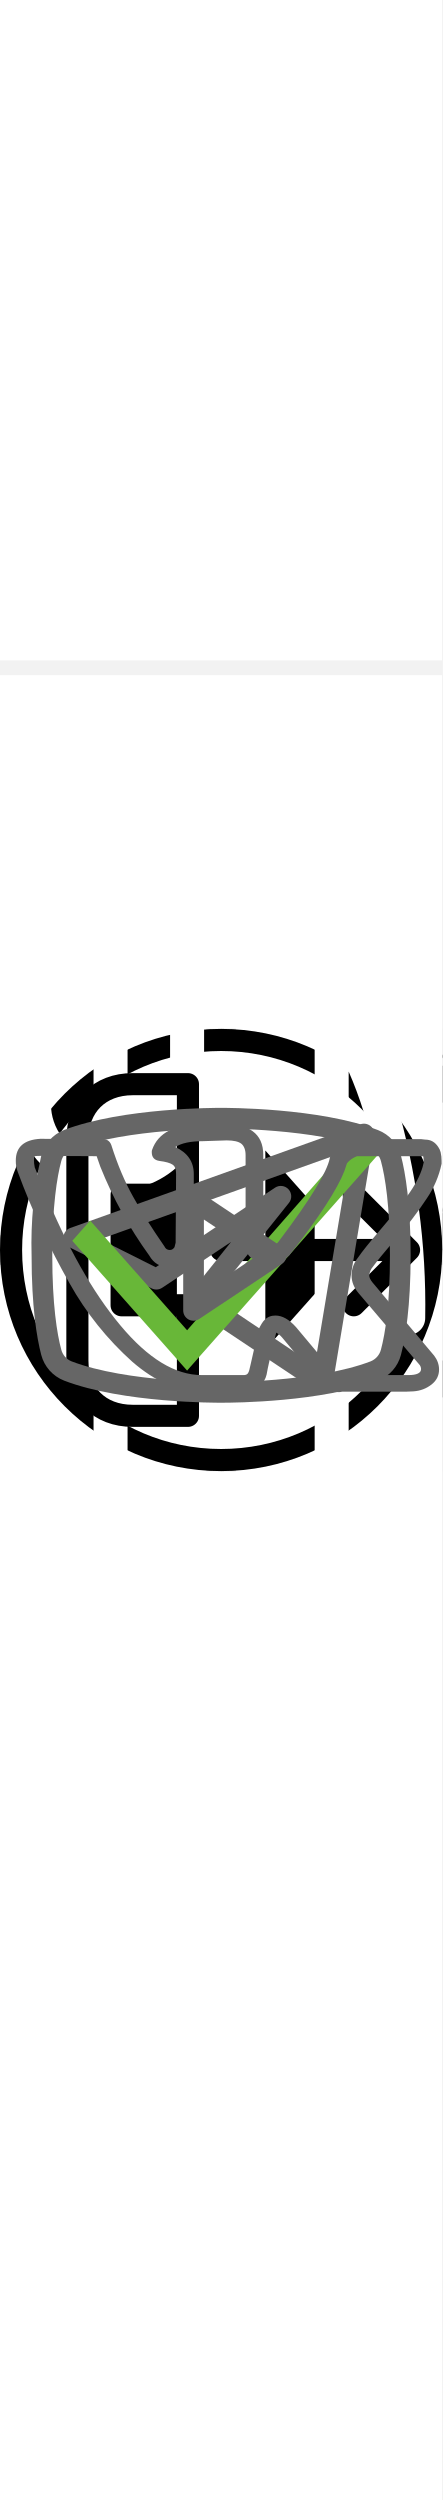
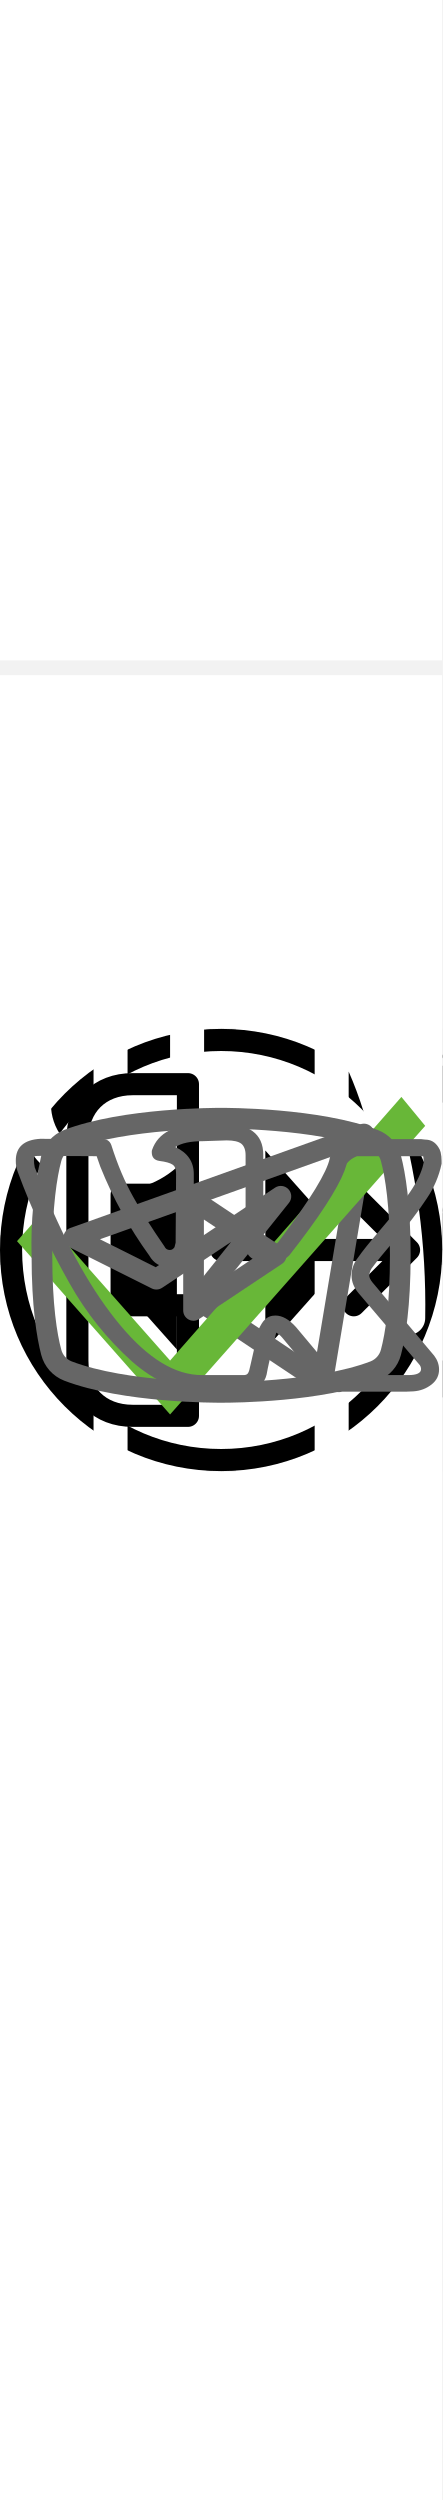
<svg xmlns="http://www.w3.org/2000/svg">
  <style>:root svg:not(:target){display:none}</style>
  <svg viewBox="0 0 32 12" fill="currentColor" id="arrow-icon">
    <path stroke="#000" stroke-width="2" d="M0 6h26" />
    <path d="m32 6-6.75 5.2v-10.4l6.75 5.2Z" fill="#000" />
  </svg>
  <svg viewBox="0 0 24 24" fill="none" id="burger-icon">
    <path stroke="#000" stroke-width="2" d="M0 3h24m-24 8h24m-24 8h24" />
  </svg>
  <svg viewBox="0 0 67 28" fill="none" id="cat-pro">
    <path d="M61.53 2.87a7.59 7.59 0 0 1 2.25-2.3c.5-.34.8-.34 1.1.3.4.95.75 1.95.45 3a1.14 1.14 0 0 0 .2 1.04c.3.4.55.8.8 1.15a3.12 3.12 0 0 1 .45 3.1 2.7 2.7 0 0 0-.1 1.54c.1.5.1 1 0 1.5a1.87 1.87 0 0 1-1.35 1.59 2.6 2.6 0 0 0-1.6 1 .52.52 0 0 1-.45.25c-.6.1-2.1-1.25-2.1-1.85v-.3c.05-1.8-.05-1.94-1.7-2.7a2.2 2.2 0 0 1-.9-.59c-.3-.4-.7-.35-1.15-.2-.45.15-.7.45-.65.95.15 1.2.2 2.42.15 3.64 0 .14.04.27.1.4 1.55 2.24 2.15 4.88 2.9 7.43.6 1.94 1.7 2.99 3.7 3.14.32.02.64.07.95.15a2.08 2.08 0 0 1 1.7 1.6c.35 1.04.15 1.29-.9 1.29h-3.25c-.42.02-.83-.12-1.15-.4a5.85 5.85 0 0 0-1.7-1 3.63 3.63 0 0 1-1.7-1.3 14.28 14.28 0 0 0-2-2.24c-1.4-1.44-2.9-2.84-4.2-4.34a5.67 5.67 0 0 1-1.6-3.78c0-.45-.1-.65-.6-.45a.97.97 0 0 1-.5.15c-1.4 0-2.1.84-2.6 2.09-.44 1.05-1.04 2.04-1.6 3.1a5.17 5.17 0 0 0-.5 2.09c0 1.2.3 1.6 1.4 1.99.7.25 1.36.5 1.7 1.2.4.8.3 1-.54 1.04h-3.4a.94.94 0 0 1-.95-.55l-.9-1.5a3.01 3.01 0 0 1-.35-2.68 5.9 5.9 0 0 0 .05-2.65 4.19 4.19 0 0 1 .85-3.49c.3-.34.3-.5-.2-.6a25.06 25.06 0 0 1-5.95-2.09c-1.6-.6-1.9-.5-2.35 1.15-.4 1.4-.8 2.8-1.1 4.24-.35 1.6.05 3.09.55 4.58.2.6.8.55 1.25.7 1 .3 1.85.7 2.25 1.75.35.8.3.9-.55.9-.85 0-1.7-.06-2.6 0-.76 0-1.5-.24-2.1-.7-2.4-1.6-3.1-4.04-3.3-6.68-.1-1.65-1-2.95-2.04-4.2-.2-.24-.4-.34-.7-.14-1.08.59-2.2 1.09-3.35 1.5a13.35 13.35 0 0 0-6.1 4.38 5.3 5.3 0 0 0-1.1 2.54c-.15.9.1 1.3 1 1.55s1.35.75 1.45 1.7c.05.4-.1.6-.5.6h-4.05a.83.83 0 0 1-.65-.4 4.26 4.26 0 0 1-.95-2.75c-.02-1.72.13-3.44.45-5.13a3.14 3.14 0 0 1 1.7-2.4c2.95-1.4 4.5-4.04 5.9-6.78.3-.55.05-.65-.45-.6-1.4.2-2.72.75-3.85 1.6a35.27 35.27 0 0 0-4.15 3.54 8.34 8.34 0 0 1-5.14 2.44c-3.65.2-5.35-1.84-5.2-5.13a4.8 4.8 0 0 1 1.2-3.04 2.12 2.12 0 0 1 2.25-.75c.75.2.95.6.65 1.34-.15.3-.35.55-.5.85-.22.3-.39.64-.5 1-.55 1.5.2 2.54 1.75 2.7 1.65.14 3-.56 4.24-1.55a22.4 22.4 0 0 0 4-4.14 10.38 10.38 0 0 1 7.2-4.04c1.15-.15 2.15-.65 3.25-.95a20.8 20.8 0 0 1 6.34-.9c1 .05 2-.14 2.9-.54 2.45-1 5-1 7.55-.5 2 .4 4 .9 5.95 1.4a8.3 8.3 0 0 0 3.5-.1c2.19-.56 4.43-.9 6.7-1a9.1 9.1 0 0 1 4.3.84c.99.45.99.45.74 1.4Z" fill="#000" />
  </svg>
  <svg viewBox="0 0 36 50" fill="none" id="cat-slim">
    <g clip-path="url(#cat-slim_0)">
      <path d="M28.2 0h-.2c-.32.19-.59.47-.74.82a8.03 8.03 0 0 0-.67 1.76.84.84 0 0 1-.76.69 3.77 3.77 0 0 0-2.69 1.95c-.37.66-.69 1.35-.95 2.06-.73 1.9-1.29 3.85-1.98 5.77-.32.87-.34.87-1.32.87-1.16 0-1.08-.18-1.1 1.1 0 .41.13.62.56.6.13 0 .33-.07.39.1.05.18-.13.26-.23.36a4.63 4.63 0 0 1-2.23 1.26c-.97.26-1.97.47-2.92.79-2.45.82-4.7 1.96-6.46 3.9a14.44 14.44 0 0 0-2.44 4.04c-1.89 4.46-2.8 9.15-3.51 13.88a97.06 97.06 0 0 0-.75 6.7c-.1 1.1-.2 2.23-.2 3.35h17.14c.03-.23-.01-.46-.12-.66a2.58 2.58 0 0 0-1.97-1.58c-.36-.08-.4-.2-.18-.48.36-.48.64-1.02.82-1.6.84-2.47 1.16-5.06 1.57-7.62.23-1.96.83-3.85 1.77-5.59a11.13 11.13 0 0 1 2.87-3.28c.43-.32.45-.32.52.23.05.36.06.74.09 1.11a48.2 48.2 0 0 1-.1 7.31c-.2 1.88-.22 3.78-.07 5.67.2 2.2.59 4.36 1.16 6.49h6.84a2.8 2.8 0 0 0-2.18-2.29c-.64-.1-1.3-.07-1.93.1-.31.08-.44 0-.46-.33-.22-2.73-.04-5.47.51-8.16a91.8 91.8 0 0 0 1.57-9.37c.14-1.27.54-2.5 1.18-3.6.6-1.1 1.14-2.23 1.74-3.33a3.03 3.03 0 0 0 .22-2.67c-.14-.37-.27-.74-.44-1.1-.52-1-1.03-2-1.5-3-.26-.52-.2-.59.36-.6.84 0 .84 0 .86-.85v-.34c0-.35-.14-.55-.52-.51h-.78c-.36 0-.46-.15-.37-.52a3.22 3.22 0 0 1 2.64-2.28 11.3 11.3 0 0 1 3.4.22.51.51 0 0 0 .65-.33 40 40 0 0 1 .66-1.55.52.52 0 0 0-.05-.58c-1.65-2.1-3.43-4.05-5.87-5.3a.77.77 0 0 1-.45-.58 9.8 9.8 0 0 0-.65-2.14 1.8 1.8 0 0 0-.73-.89Z" fill="#000" />
    </g>
    <defs>
      <clipPath id="cat-slim_0">
        <path fill="#fff" d="M0 0h36v50h-36z" />
      </clipPath>
    </defs>
  </svg>
  <svg viewBox="0 0 27 31" fill="none" id="clock-icon">
    <path d="M6.12 0c-1.07 0-1.07 1.58 0 1.58h6.67v1.6a13.21 13.21 0 0 0-12.23 13.3c0 4.02 1.75 7.64 4.52 10.07.48.43.54 1.18.1 1.64l-1.53 1.55c-.75.69.36 1.75 1.03 1l2-2.03c.36-.34.88-.43 1.32-.21a12.79 12.79 0 0 0 11.1.06c.43-.21.96-.13 1.3.21l1.95 1.97c.68.64 1.66-.31 1.04-1l-1.45-1.48c-.45-.45-.38-1.2.1-1.63a13.47 13.47 0 0 0 4.62-10.16 13.2 13.2 0 0 0-12.27-13.28v-1.6h6.67c1.06 0 1.06-1.59 0-1.59h-14.94Zm-4.12 16.47c0-6.53 5.2-11.82 11.6-11.82 6.41 0 11.6 5.3 11.6 11.82 0 6.55-5.19 11.85-11.6 11.85-6.4 0-11.6-5.3-11.6-11.85Zm10.8-8.09c0-1.1 1.66-1.1 1.66 0v8.63c0 .23-.09.44-.25.6a.86.86 0 0 1-.6.25.82.82 0 0 1-.57-.23.8.8 0 0 1-.24-.56v-8.69Zm-5 2.62c.31 0 .61-.12.83-.34a1.14 1.14 0 0 0-.82-1.96c-.3.02-.56.16-.75.37a1.14 1.14 0 0 0 .75 1.92Zm11.6 0c.31 0 .6-.12.82-.34a1.14 1.14 0 0 0-.82-1.96 1.14 1.14 0 0 0 0 2.29Zm-10.43 12.59c0 1.53-2.33 1.53-2.33 0s2.33-1.53 2.33 0Zm4.64 3.44a1.18 1.18 0 0 0 1.17-.68 1.14 1.14 0 0 0-.7-1.56 1.17 1.17 0 0 0-1.22.32 1.14 1.14 0 0 0 .75 1.92Zm-8.12-10.39a1.14 1.14 0 0 1-.69 1.17 1.17 1.17 0 0 1-1.57-.7 1.14 1.14 0 0 1 .32-1.2 1.17 1.17 0 0 1 1.94.73Zm17.39 1.15a1.17 1.17 0 0 0 1.17-.68 1.14 1.14 0 0 0-.7-1.55 1.17 1.17 0 0 0-1.22.32 1.14 1.14 0 0 0 .75 1.91Zm-2.32 5.8c0 1.53-2.32 1.53-2.32 0s2.32-1.53 2.32 0Z" fill="#fff" />
  </svg>
  <svg viewBox="0 0 20 20" fill="none" id="close-icon">
    <path transform="matrix(.68659 -.72705 .68659 .72705 2.002 20)" stroke="#000" stroke-width="1.5" d="M0-.75h24.76" />
    <path transform="matrix(.68659 .72705 -.68659 .72705 1 2)" stroke="#000" stroke-width="1.5" d="M0-.75h24.76" />
  </svg>
  <svg viewBox="0 0 78 81" fill="none" id="gift-icon">
    <path d="M64.02 35.63h-49.99a3.18 3.18 0 0 1-3.18-3.16v-9.47a3.18 3.18 0 0 1 3.18-3.16h49.98a3.17 3.17 0 0 1 3.19 3.16v9.47a3.17 3.17 0 0 1-3.18 3.16Zm-49.99-13.37c-.4 0-.74.34-.74.74v9.47c0 .4.33.74.74.74h49.98c.41 0 .75-.33.75-.74v-9.47c0-.4-.34-.74-.75-.74h-49.98Z" fill="#fff" />
    <path d="M57.04 68.08h-36.04a6.11 6.11 0 0 1-6.13-6.09v-27.57c0-.67.55-1.21 1.22-1.21.68 0 1.22.54 1.22 1.21v27.57a3.68 3.68 0 0 0 3.69 3.67h36.04a3.68 3.68 0 0 0 3.7-3.67v-27.57a1.22 1.22 0 0 1 2.44 0v27.57a6.11 6.11 0 0 1-6.14 6.1Z" fill="#fff" />
    <path d="M39.02 68.08c-.67 0-1.22-.54-1.22-1.2v-32.46c0-.67.55-1.21 1.22-1.21.68 0 1.22.54 1.22 1.21v32.45c0 .67-.54 1.21-1.22 1.21Zm-15.21-45.82a7.81 7.81 0 0 1-3.17-10.6 7.9 7.9 0 0 1 10.66-3.16c5.82 3.13 8.96 11.86 9.09 12.23l-2.3.8c-.03-.08-2.96-8.22-7.95-10.9a5.45 5.45 0 0 0-7.36 2.17 5.4 5.4 0 0 0 2.2 7.33l-1.17 2.13Z" fill="#fff" />
    <path d="m54.23 22.26-1.16-2.14a5.38 5.38 0 0 0-1.03-9.92 5.42 5.42 0 0 0-4.14.43c-4.98 2.68-7.91 10.82-7.94 10.9l-2.3-.8c.13-.37 3.27-9.1 9.08-12.23a7.86 7.86 0 0 1 11.29 9.1c-.6 2-1.95 3.66-3.8 4.66Zm7.72 29.6h-45.86c-.67 0-1.22-.55-1.22-1.21 0-.67.55-1.22 1.22-1.22h45.86a1.21 1.21 0 1 1 0 2.42Z" fill="#fff" />
  </svg>
  <svg viewBox="0 0 27 29" fill="none" id="glass-icon">
    <path d="M11.38 0c-1.64 0-2.9 1.36-2.9 3.08s1.26 3.08 2.9 3.08c1.63 0 2.9-1.36 2.9-3.08s-1.27-3.08-2.9-3.08Zm0 1.18c1 0 1.72.84 1.72 1.9 0 1-.8 1.9-1.72 1.9-1 0-1.73-.84-1.73-1.9 0-1 .78-1.9 1.72-1.9Zm-10.88 23.56c0 1.18.4 2.18 1.36 3 1 .84 2.17.77 2.17.77h19.04c.77 0 1.8-.38 2.62-1.45.85-1 .8-2.36.8-2.36v-17.21c0-.44-.12-.6-.75-.6-.64 0-.69.27-.69.59v17.22c-.02.3-.07 1.08-.74 1.72-.74.62-1.45.54-1.45.54s-18.13 0-19.03-.03a2.14 2.14 0 0 1-1.45-.9c-.51-.73-.41-1.63-.41-1.63v-17.22c0-.46-.24-.64-.73-.64s-.74.18-.74.58v17.62Zm16.31-16.31c-1.08.23-2.17.38-4.26 2.35-2.08 2-3.62 1.9-5.16 1.82-1.54-.1-3.17-1.54-3.45-1.9-.33-.36-.9-.12-1.08.11-.16.24-.16.64.1 1 1.27 1.18 2.45 2.08 4.72 2.26a7.5 7.5 0 0 0 5.89-2.26c1.45-1.45 2.17-1.72 3.26-1.9a6.3 6.3 0 0 1 5.08 1.26c1 1.1 1.26.78 1.54.48.54-.72-.23-1.27-1.1-1.9a7.24 7.24 0 0 0-5.52-1.28l-.02-.04Zm-9.06 7.16c-1.18 0-2.08 1-2.08 2.26 0 1.27.9 2.27 2.08 2.27 1.18 0 2.08-1 2.08-2.27s-.9-2.26-2.08-2.26Zm11.78.78c-1.54 0-2.8 1.36-2.8 2.99 0 1.63 1.26 2.99 2.8 2.99 1.54 0 2.81-1.36 2.81-3 0-1.62-1.27-2.98-2.8-2.98Zm0 1.45c.8 0 1.45.7 1.45 1.54a1.5 1.5 0 0 1-1.45 1.54c-.8 0-1.45-.7-1.45-1.54 0-.86.65-1.54 1.45-1.54Z" fill="#fff" />
  </svg>
  <svg viewBox="0 0 25 28" fill="none" id="leaf-icon">
    <path d="M24.84.77a.95.95 0 0 0-.9-.77h-.01c-4.94.03-16.95.92-21.8 8.38-2.51 3.88-2.73 8.91-.64 14.96l.07.13a25.93 25.93 0 0 0-1.04 3.32 1 1 0 0 0 .72 1.19l.2.02c.43 0 .81-.32.9-.79.03-.1 2.42-10.37 10.86-16.38.43-.3.55-.93.26-1.38a.9.9 0 0 0-1.3-.28c-4.79 3.4-7.74 8-9.47 11.65-1.24-4.57-.92-8.37.99-11.3 3.74-5.76 12.62-7.15 17.98-7.45-1.16 1.8-2.41 5.1-2.41 10.93 0 3.12-.83 5.52-2.47 7.14-2.62 2.6-6.88 2.83-10 2.58-.51-.04-.96.38-1 .93-.04.55.35 1.03.86 1.07.63.05 1.3.08 1.99.08 3.17 0 6.86-.66 9.42-3.2 2.04-2 3.07-4.9 3.07-8.6 0-9.1 3.22-11.1 3.23-11.1.4-.21.6-.68.5-1.13Z" fill="#fff" />
  </svg>
  <svg viewBox="0 0 20 20" fill="none" id="mail-icon">
    <path d="M1.5 8.5v8h17v-8m-17-5h17v2l-8.5 6-8.5-6v-2Z" stroke="#000" stroke-linecap="round" stroke-linejoin="round" />
  </svg>
  <svg viewBox="0 0 20 20" fill="none" id="phone-icon">
    <path d="M10 10h8.5m0 0-2.5-2.5m2.5 2.5-2.5 2.5m-7.5-10v5h-3v5h3v5h-2.5c-1.5 0-2.5-1-2.5-2.5v-10c0-1.5 1-2.5 2.5-2.5h2.5Z" stroke="#000" stroke-linecap="round" stroke-linejoin="round" />
  </svg>
  <svg viewBox="0 0 60 60" fill="none" id="plus-icon-tablet">
    <path fill="#E5E5E5" d="M0 0h60v60h-60z" />
    <path fill="#fff" d="M-546-2129h768v4342h-768z" />
    <path stroke="#F2F2F2" stroke-width="2" d="M-131-49h322v427h-322z" />
    <path d="M31 0v60m29-29h-60" stroke="#D3D3D3" stroke-width="2" />
  </svg>
  <svg viewBox="0 0 30 30" fill="none" id="plus-icon">
    <path d="M15 0v30m15-15h-30" stroke="#D3D3D3" stroke-width="2" />
  </svg>
  <svg viewBox="0 0 40 40" fill="none" id="slider-icon">
    <rect x="1" y="1" width="38" height="38" rx="19" fill="#fff" />
    <rect x="1" y="1" width="38" height="38" rx="19" stroke="currentColor" stroke-width="2" />
    <path d="m16 11-8 9 8 9v-18Zm16 9-8-9v18l8-9Z" fill="currentColor" />
  </svg>
  <svg viewBox="0 0 26 30" fill="none" id="tableware-icon">
    <path fill-rule="evenodd" clip-rule="evenodd" d="M19.12.08a1 1 0 0 1 1.09.21c.9.91 2.1 2.88 3.06 5.92a42.6 42.6 0 0 1 1.73 12.79 1 1 0 0 1-1 1h-3.5v9a1 1 0 1 1-2 0v-28a1 1 0 0 1 .62-.92Zm1.38 17.92h2.5a39.62 39.62 0 0 0-1.64-11.19 22.4 22.4 0 0 0-.86-2.3v13.49Zm-14-18a1 1 0 0 1 1 1v28a1 1 0 1 1-2 0v-28a1 1 0 0 1 1-1Z" fill="#fff" />
    <path fill-rule="evenodd" clip-rule="evenodd" d="M2 0a1 1 0 0 1 1 1v5.5c0 .56.2 1.32.7 1.92.48.56 1.31 1.08 2.8 1.08a1 1 0 1 1 0 2 5.41 5.41 0 0 1-4.33-1.8 5.07 5.07 0 0 1-1.17-3.2v-5.5a1 1 0 0 1 1-1Z" fill="#fff" />
    <path fill-rule="evenodd" clip-rule="evenodd" d="M11 0a1 1 0 0 0-1 1v5.5c0 .56-.2 1.32-.7 1.92-.48.56-1.31 1.08-2.8 1.08a1 1 0 0 0 0 2 5.4 5.4 0 0 0 4.33-1.8 5.07 5.07 0 0 0 1.17-3.2v-5.5a1 1 0 0 0-1-1Z" fill="#fff" />
  </svg>
  <svg viewBox="0 0 20 20" fill="none" id="tel-icon">
    <path d="M10 10h8.5m0 0-2.5-2.5m2.5 2.5-2.5 2.5m-7.5-10v5h-3v5h3v5h-2.5c-1.5 0-2.5-1-2.5-2.5v-10c0-1.5 1-2.5 2.5-2.5h2.5Z" stroke="#000" stroke-linecap="round" stroke-linejoin="round" />
  </svg>
  <svg viewBox="0 0 28 22" fill="none" id="telegram">
    <path fill-rule="evenodd" clip-rule="evenodd" d="M23.46 3.15c.18.15.27.38.23.61l-2.63 15.76a.66.66 0 0 1-1.01.44l-7.88-5.25a.66.66 0 0 1-.15-.96l2.61-3.26-4.36 2.9a.66.66 0 0 1-.65.05l-5.26-2.63a.66.66 0 0 1 .08-1.2l18.38-6.57a.66.66 0 0 1 .64.11Zm-17.13 7.17 3.53 1.77 7.56-5.04a.66.66 0 0 1 .88.96l-4.8 6 6.43 4.3 2.28-13.66-15.88 5.67Z" fill="#666" />
  </svg>
  <svg viewBox="0 0 26 26" fill="none" id="tick-icon">
-     <path d="m11 17.72-5.7-6.45-1.05 1.19 6.75 7.63 11.25-12.72-1.05-1.28-10.2 11.63Z" fill="#68B738" />
+     <path d="m10 19.5-7.6-8.6-1.4 1.58 9 10.19 15-16.97-1.4-1.7-13.6 15.5Z" fill="#68B738" />
  </svg>
  <svg viewBox="0 0 28 22" fill="none" id="vk">
    <path d="M1 5.34c0-.86.52-1.32 1.55-1.38l3.97.02c.26 0 .44.13.53.38.4 1.26.86 2.34 1.37 3.25.5.92 1.17 1.97 1.99 3.16.07.15.18.23.34.23.13 0 .22-.06.3-.18l.07-.28.03-4.35c0-.3-.07-.5-.23-.6-.15-.1-.43-.18-.83-.23-.32-.05-.48-.23-.48-.55 0-.07 0-.12.02-.15.38-1.09 1.44-1.63 3.2-1.63l1.5-.03c.67 0 1.23.16 1.67.48.44.32.67.82.67 1.5v5.72c.12.08.24.12.34.12.27 0 .5-.15.7-.45 1.95-2.58 3-4.31 3.17-5.18a.3.3 0 0 1 .05-.13c.12-.25.33-.47.61-.65.29-.19.53-.31.75-.38a.55.55 0 0 1 .24-.05h4.13l.26.03c.36 0 .63.16.83.47.07.1.12.21.15.33a2.4 2.4 0 0 1 .06.55v.18a6.11 6.11 0 0 1-.94 2.2 23.4 23.4 0 0 1-1.93 2.53c-.79.9-1.27 1.5-1.47 1.78a.93.93 0 0 0-.24.56c0 .13.07.28.21.45l3.9 4.63c.2.26.31.56.31.88 0 .38-.16.7-.48.95-.32.25-.7.4-1.14.43l-.46.02h-4.04c-.02 0-.06 0-.11.02a.86.86 0 0 1-.1.01c-.4 0-.76-.16-1.1-.48-.12-.13-.96-1.12-2.5-2.97a1.39 1.39 0 0 0-.38-.32 38.47 38.47 0 0 0-.53 2.24l-.08.42a1.4 1.4 0 0 1-1.12 1.06l-.37.02h-2.61c-1.48 0-2.95-.63-4.41-1.9a19.3 19.3 0 0 1-3.96-4.95 47.51 47.51 0 0 1-3.28-7.05 1.92 1.92 0 0 1-.13-.73Zm16.01 6.51c-.37 0-.7-.1-1.01-.29a.9.9 0 0 1-.45-.79v-5.78c0-.34-.1-.58-.27-.72-.18-.14-.49-.21-.93-.21l-1.52.05c-.76 0-1.34.12-1.73.37.78.36 1.17.93 1.17 1.71v4.43a1.5 1.5 0 0 1-.53 1.04 1.6 1.6 0 0 1-1.07.42c-.53 0-.94-.24-1.22-.73a26.16 26.16 0 0 1-3.1-5.63l-.23-.66-3.55-.02c-.23 0-.36.01-.38.03-.03.03-.04.1-.04.22 0 .15.01.3.05.48l.56 1.4c1.49 3.64 3.11 6.51 4.86 8.6 1.75 2.1 3.47 3.15 5.16 3.15h2.66c.1 0 .19-.03.24-.09.05-.06.1-.17.13-.34l.06-.25.5-2.21c.15-.3.27-.5.38-.6.2-.2.42-.28.69-.28.43 0 .86.24 1.3.73l2.27 2.71c.14.22.3.33.45.33h4.4c.53 0 .8-.13.8-.38a.47.47 0 0 0-.08-.25l-3.87-4.55c-.3-.35-.45-.73-.45-1.13 0-.4.14-.8.43-1.16.23-.34.68-.9 1.34-1.67.67-.78 1.25-1.51 1.75-2.19.5-.68.82-1.3.98-1.85l.08-.33a.37.37 0 0 1-.02-.16.54.54 0 0 0-.03-.19h-4.18c-.27.1-.48.25-.64.45l-.16.48c-.45 1.16-1.6 2.94-3.5 5.36-.36.33-.8.5-1.3.5Z" fill="#666" />
  </svg>
  <svg viewBox="0 0 28 22" fill="none" id="youtube">
    <path d="m17.85 10.8-5.24-3.5a.65.65 0 0 0-1.01.55v6.98a.65.65 0 0 0 1.01.54l5.24-3.49a.65.65 0 0 0 0-1.09Zm-4.94 2.8v-4.53l3.4 2.27-3.4 2.27Zm12.48-8.56a2.4 2.4 0 0 0-1.45-1.63c-3.72-1.43-9.69-1.41-9.94-1.41s-6.22-.02-9.94 1.4a2.4 2.4 0 0 0-1.45 1.64 25.32 25.32 0 0 0-.61 6.3c0 3.26.33 5.22.61 6.3a2.4 2.4 0 0 0 1.45 1.63c3.72 1.43 9.69 1.4 9.94 1.4h.08c.75 0 6.31-.04 9.86-1.4a2.4 2.4 0 0 0 1.45-1.64c.28-1.07.61-3.03.61-6.3 0-3.25-.33-5.22-.61-6.29Zm-1.27 12.27a1.1 1.1 0 0 1-.65.74c-3.5 1.34-9.4 1.32-9.47 1.32-.07 0-5.98.02-9.47-1.32a1.09 1.09 0 0 1-.65-.74c-.27-1-.57-2.85-.57-5.97 0-3.12.3-4.97.57-5.97a1.1 1.1 0 0 1 .65-.74c3.5-1.34 9.4-1.32 9.47-1.32.07 0 5.98-.02 9.47 1.32a1.1 1.1 0 0 1 .65.74c.27 1 .57 2.85.57 5.97 0 3.12-.3 4.96-.57 5.97Z" fill="#666" />
  </svg>
</svg>
